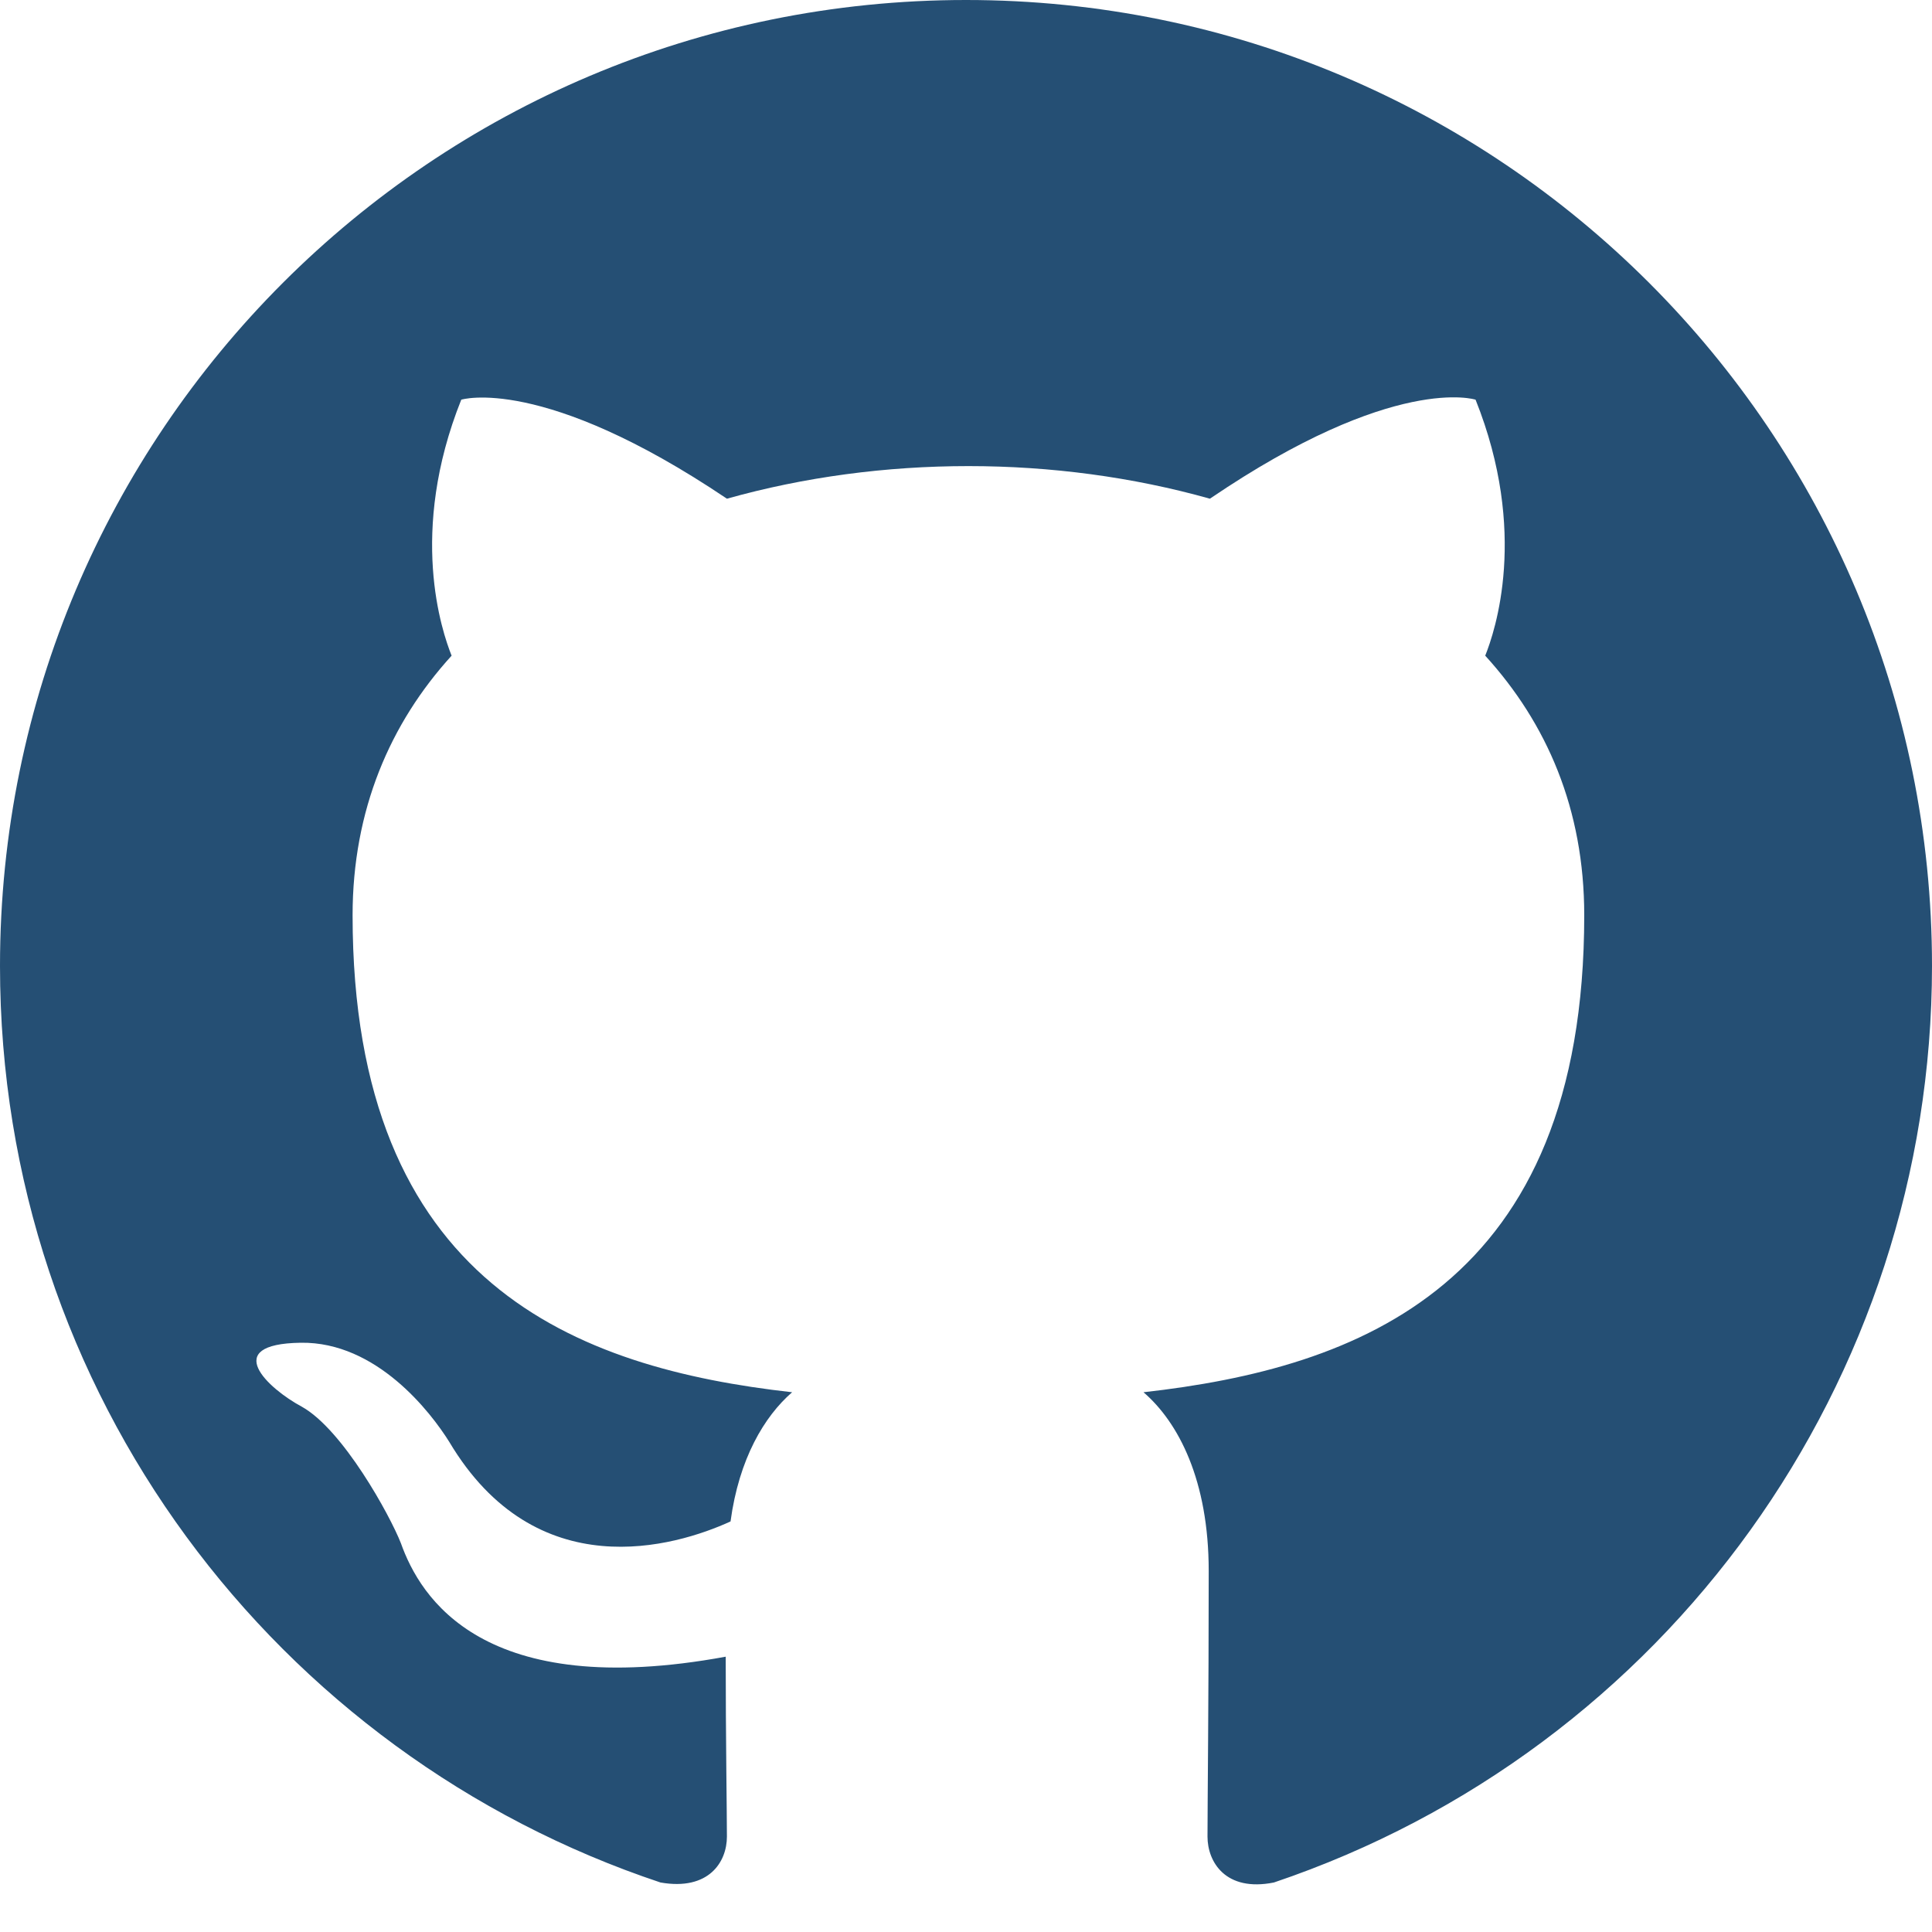
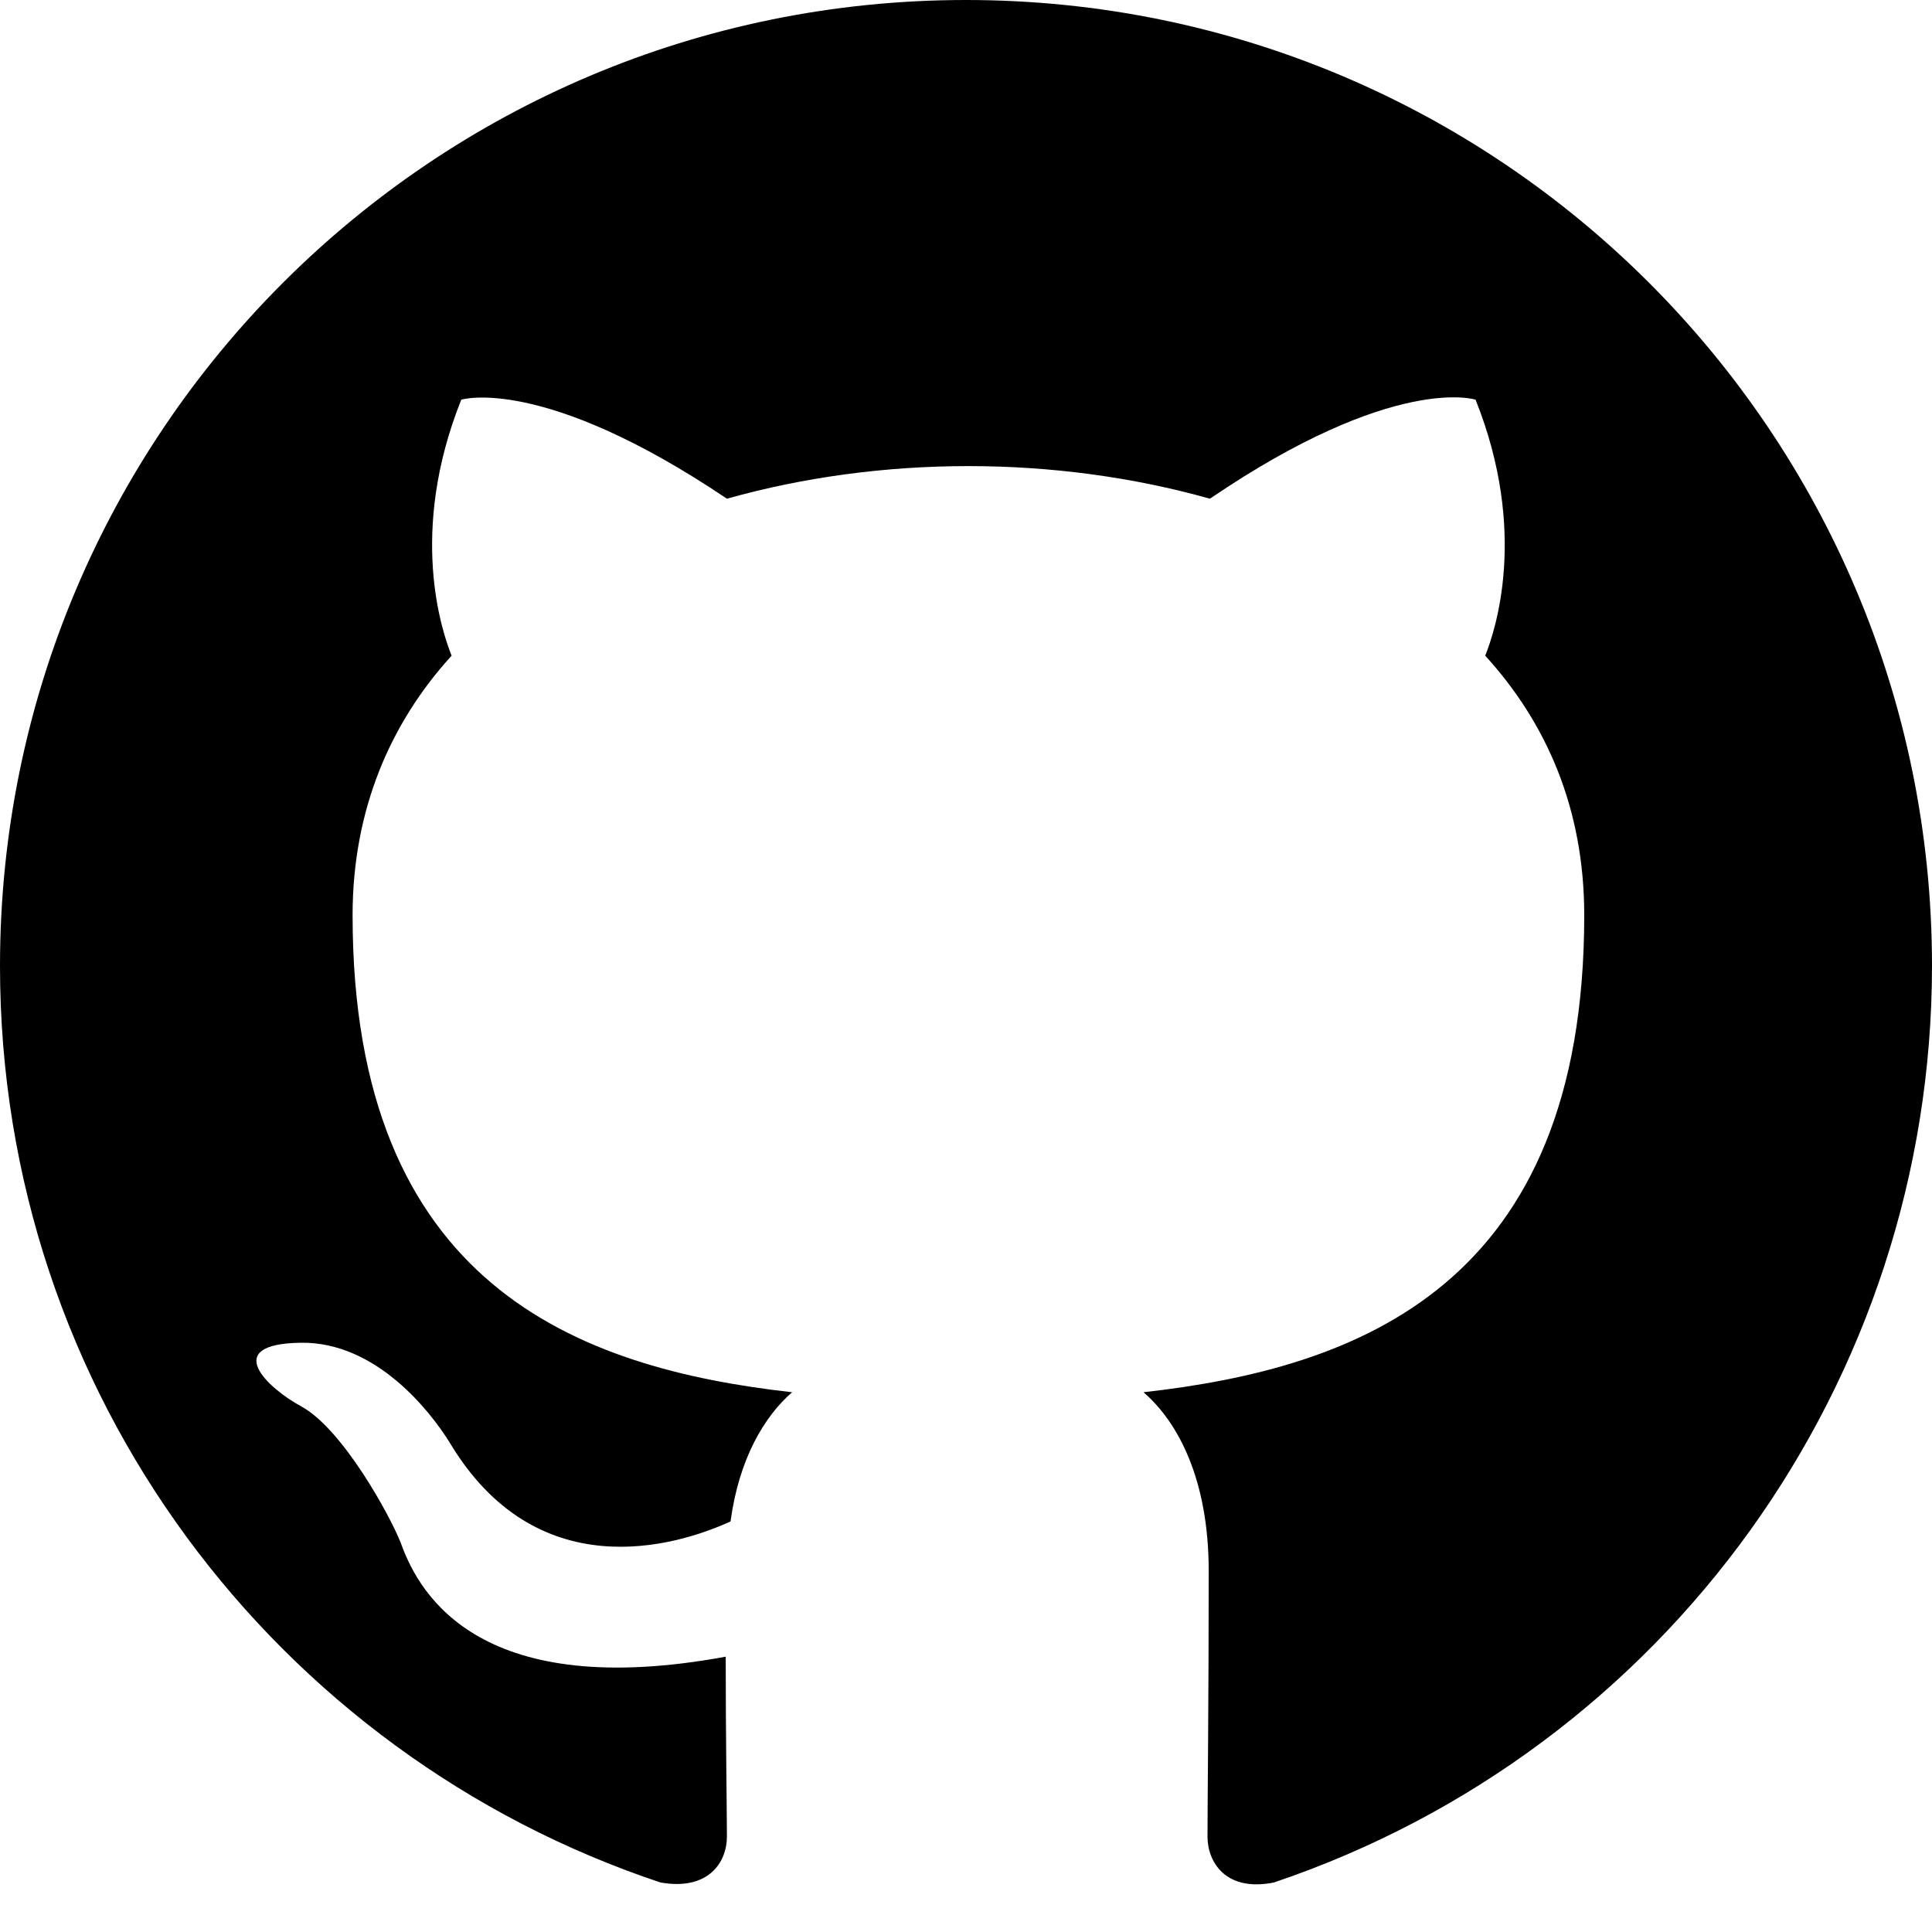
<svg xmlns="http://www.w3.org/2000/svg" viewBox="0 0 16 16" xml:space="preserve">
-   <path clip-rule="evenodd" fill="#254f74" d="M8 0C3.58 0 0 3.58 0 8c0 3.54 2.29 6.53 5.47 7.59.4.07.55-.17.55-.38 0-.19-.01-.82-.01-1.49-2.01.37-2.53-.49-2.69-.94-.09-.23-.48-.94-.82-1.13-.28-.15-.68-.52-.01-.53.63-.01 1.08.58 1.23.82.72 1.21 1.87.87 2.33.66.07-.52.28-.87.51-1.07-1.78-.2-3.64-.89-3.64-3.95 0-.87.31-1.59.82-2.15-.08-.2-.36-1.02.08-2.12 0 0 .67-.21 2.2.82.64-.18 1.32-.27 2-.27.68 0 1.36.09 2 .27 1.53-1.04 2.2-.82 2.2-.82.44 1.1.16 1.92.08 2.12.51.56.82 1.27.82 2.15 0 3.07-1.87 3.75-3.65 3.95.29.25.54.73.54 1.48 0 1.07-.01 1.93-.01 2.2 0 .21.15.46.55.38A8.013 8.013 0 0016 8c0-4.42-3.58-8-8-8z" />
+   <path clip-rule="evenodd" fill="#000" d="M8 0C3.58 0 0 3.58 0 8c0 3.54 2.29 6.53 5.47 7.59.4.07.55-.17.55-.38 0-.19-.01-.82-.01-1.49-2.01.37-2.53-.49-2.69-.94-.09-.23-.48-.94-.82-1.13-.28-.15-.68-.52-.01-.53.63-.01 1.08.58 1.23.82.72 1.21 1.87.87 2.33.66.07-.52.28-.87.51-1.07-1.78-.2-3.64-.89-3.64-3.95 0-.87.31-1.59.82-2.15-.08-.2-.36-1.02.08-2.12 0 0 .67-.21 2.2.82.64-.18 1.32-.27 2-.27.68 0 1.36.09 2 .27 1.53-1.04 2.2-.82 2.2-.82.44 1.1.16 1.92.08 2.12.51.56.82 1.27.82 2.15 0 3.07-1.87 3.75-3.65 3.95.29.25.54.73.54 1.48 0 1.07-.01 1.93-.01 2.2 0 .21.15.46.55.38A8.013 8.013 0 0016 8c0-4.42-3.58-8-8-8z" />
</svg>
